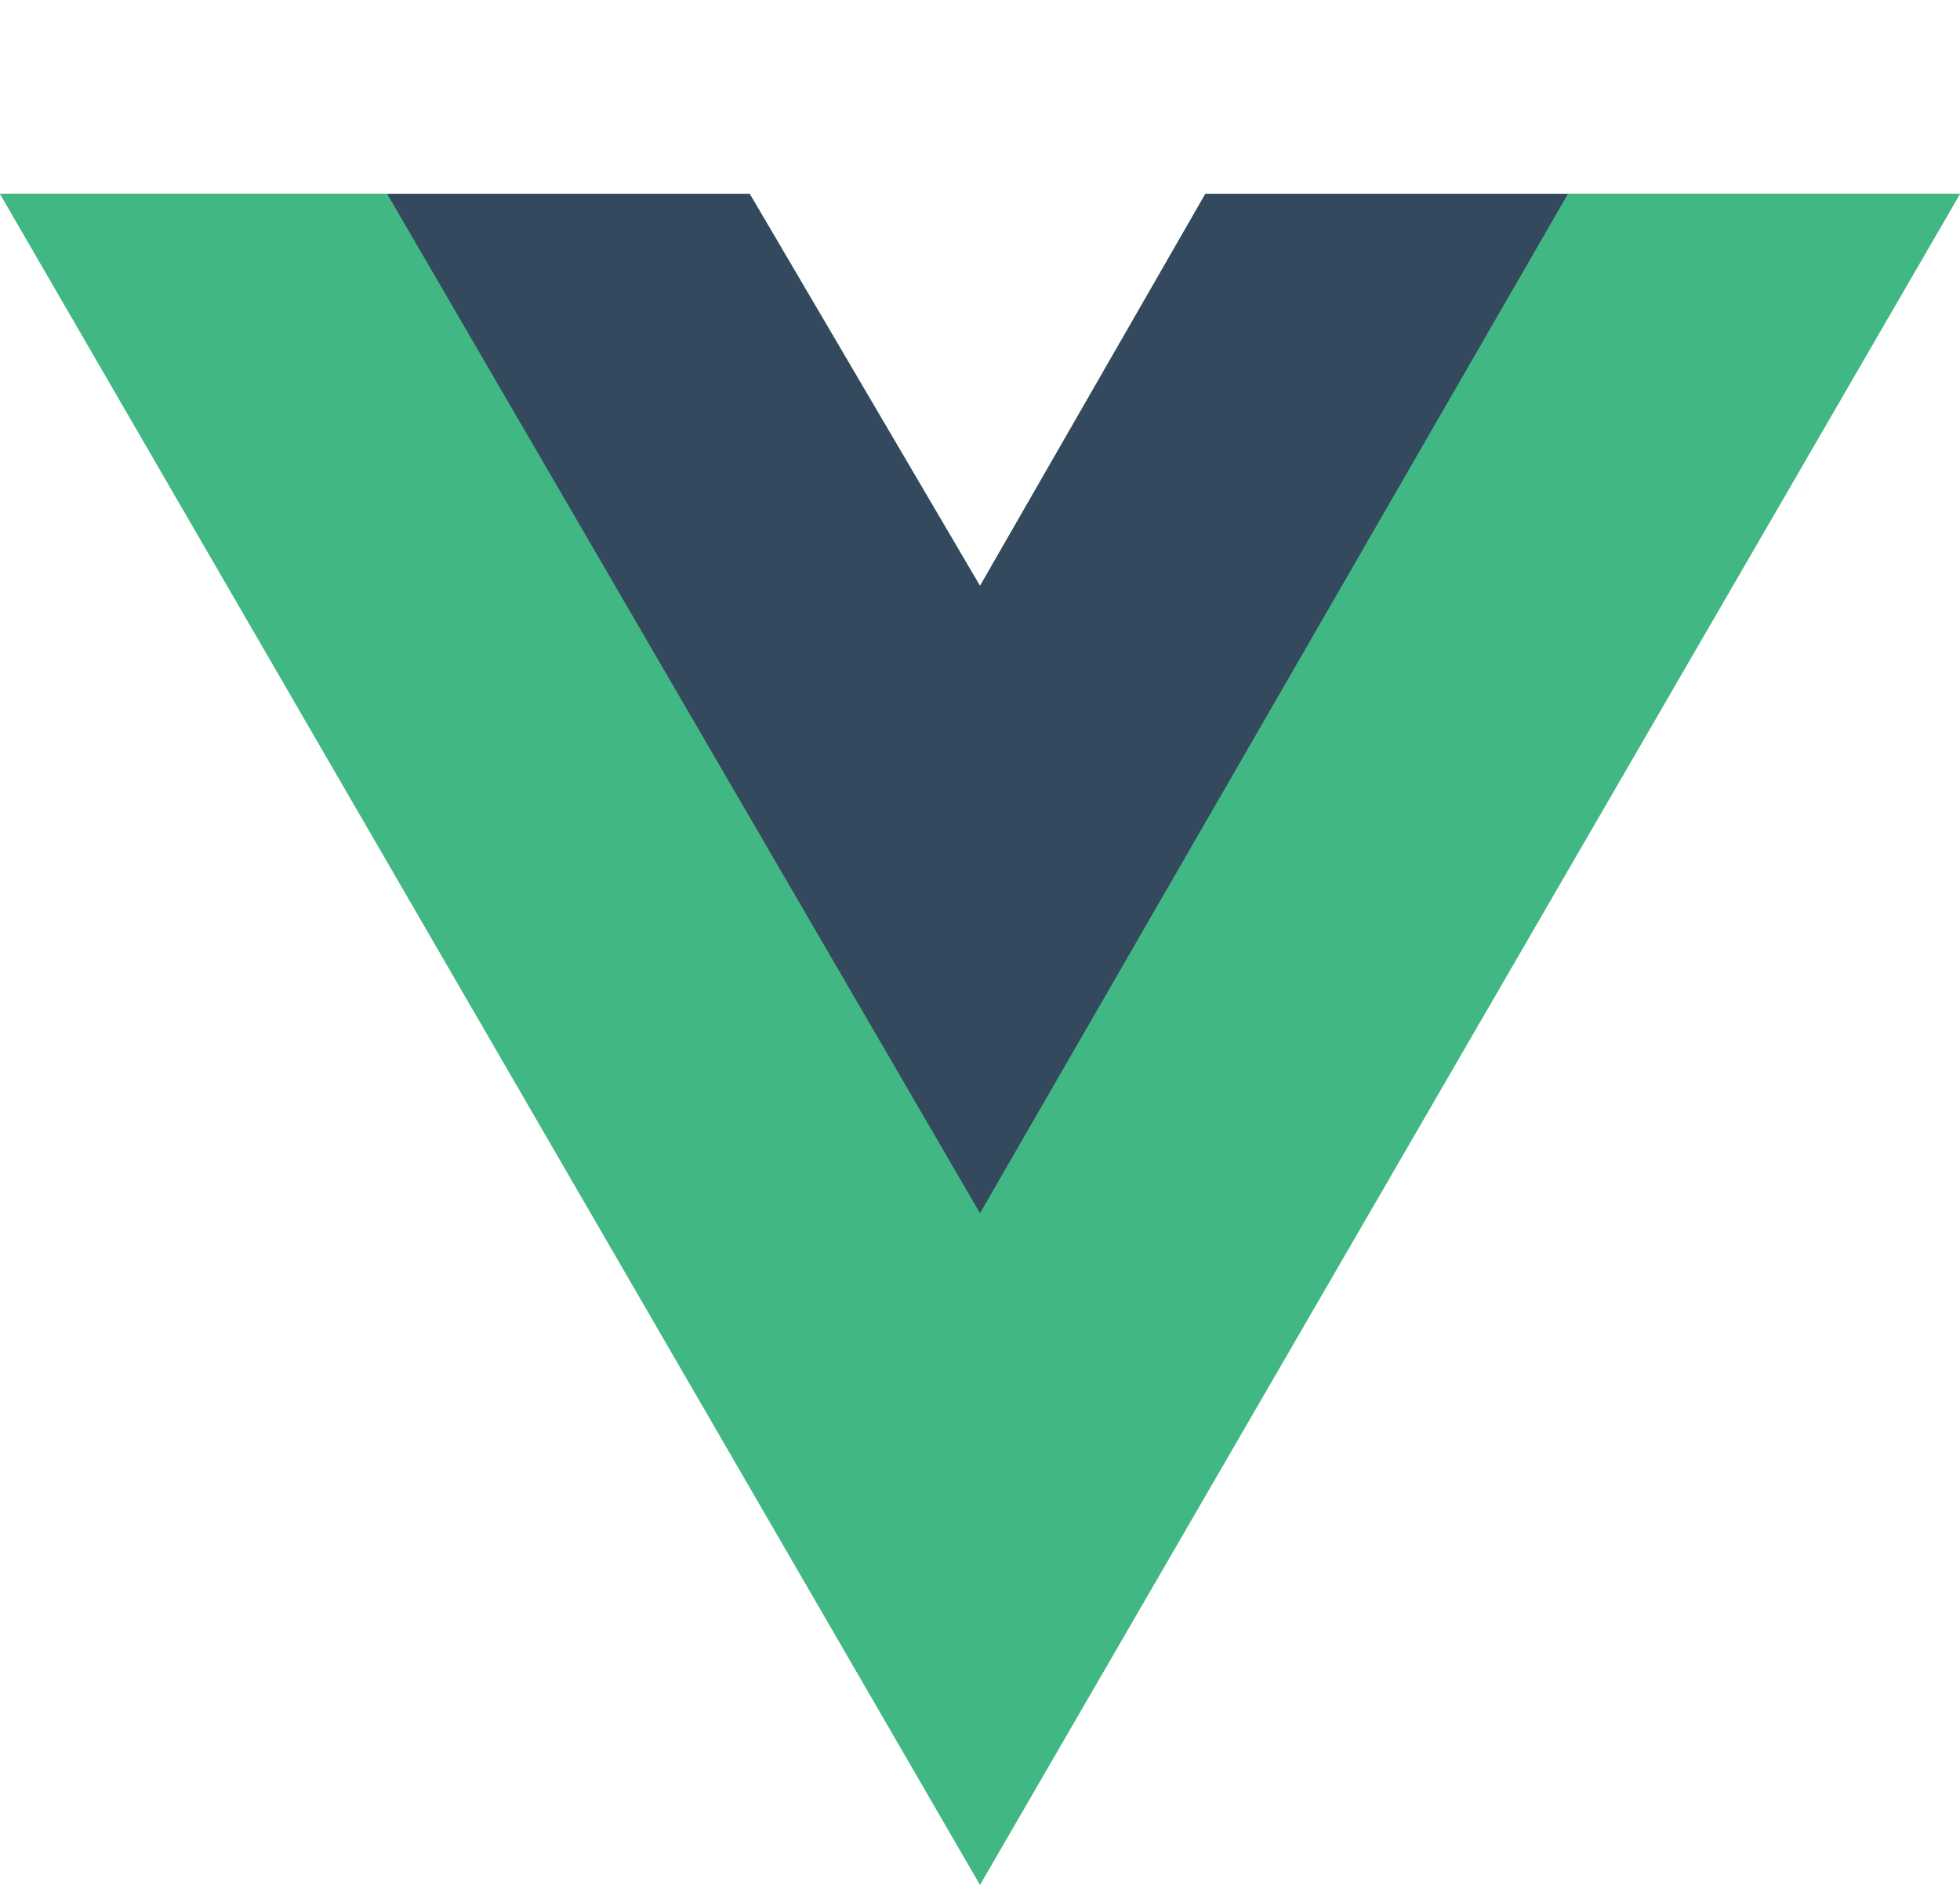
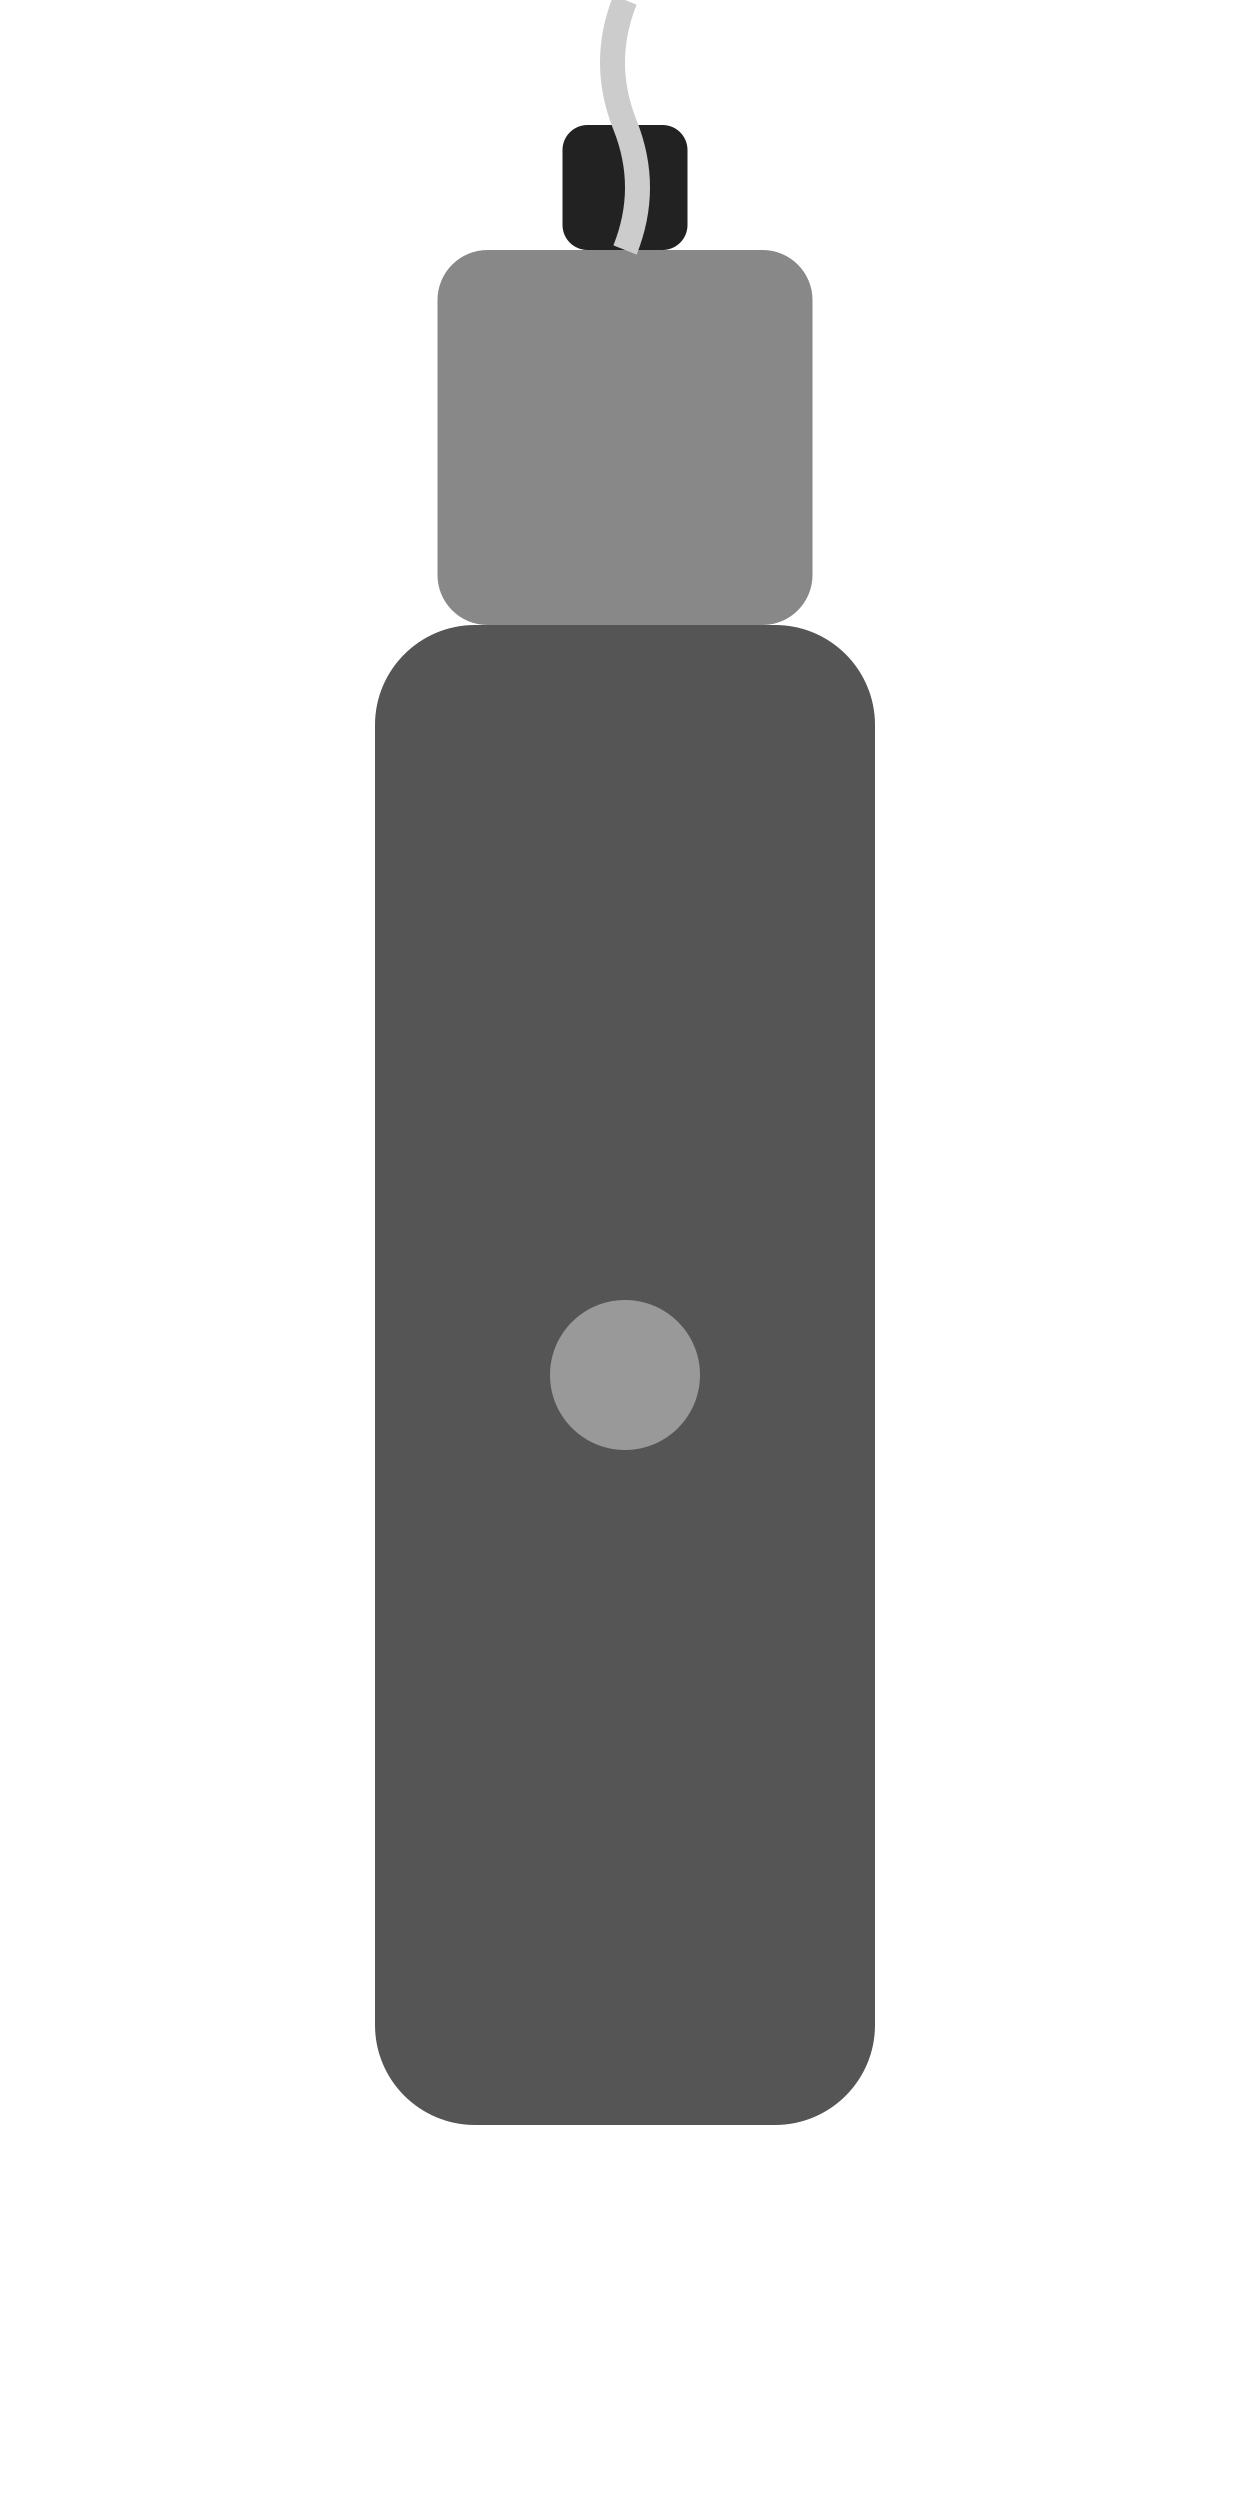
- <svg xmlns="http://www.w3.org/2000/svg" aria-hidden="true" role="img" class="iconify iconify--logos" width="37.07" height="36" preserveAspectRatio="xMidYMid meet" viewBox="0 0 256 198">
-   <path fill="#41B883" d="M204.8 0H256L128 220.8L0 0h97.92L128 51.2L157.44 0h47.36Z" />
-   <path fill="#41B883" d="m0 0l128 220.8L256 0h-51.2L128 132.48L50.56 0H0Z" />
-   <path fill="#35495E" d="M50.56 0L128 133.12L204.8 0h-47.36L128 51.2L97.92 0H50.56Z" />
+ <svg xmlns="http://www.w3.org/2000/svg" width="100" height="200" viewBox="0 0 100 200">
+   <rect x="30" y="50" width="40" height="120" rx="8" ry="8" fill="#555" />
+   <circle cx="50" cy="110" r="6" fill="#999" />
+   <rect x="35" y="20" width="30" height="30" rx="4" ry="4" fill="#888" />
+   <rect x="45" y="10" width="10" height="10" rx="2" ry="2" fill="#222" />
+   <path d="M50 0 Q48 5 50 10 Q52 15 50 20" stroke="#ccc" stroke-width="2" fill="none" />
</svg>
